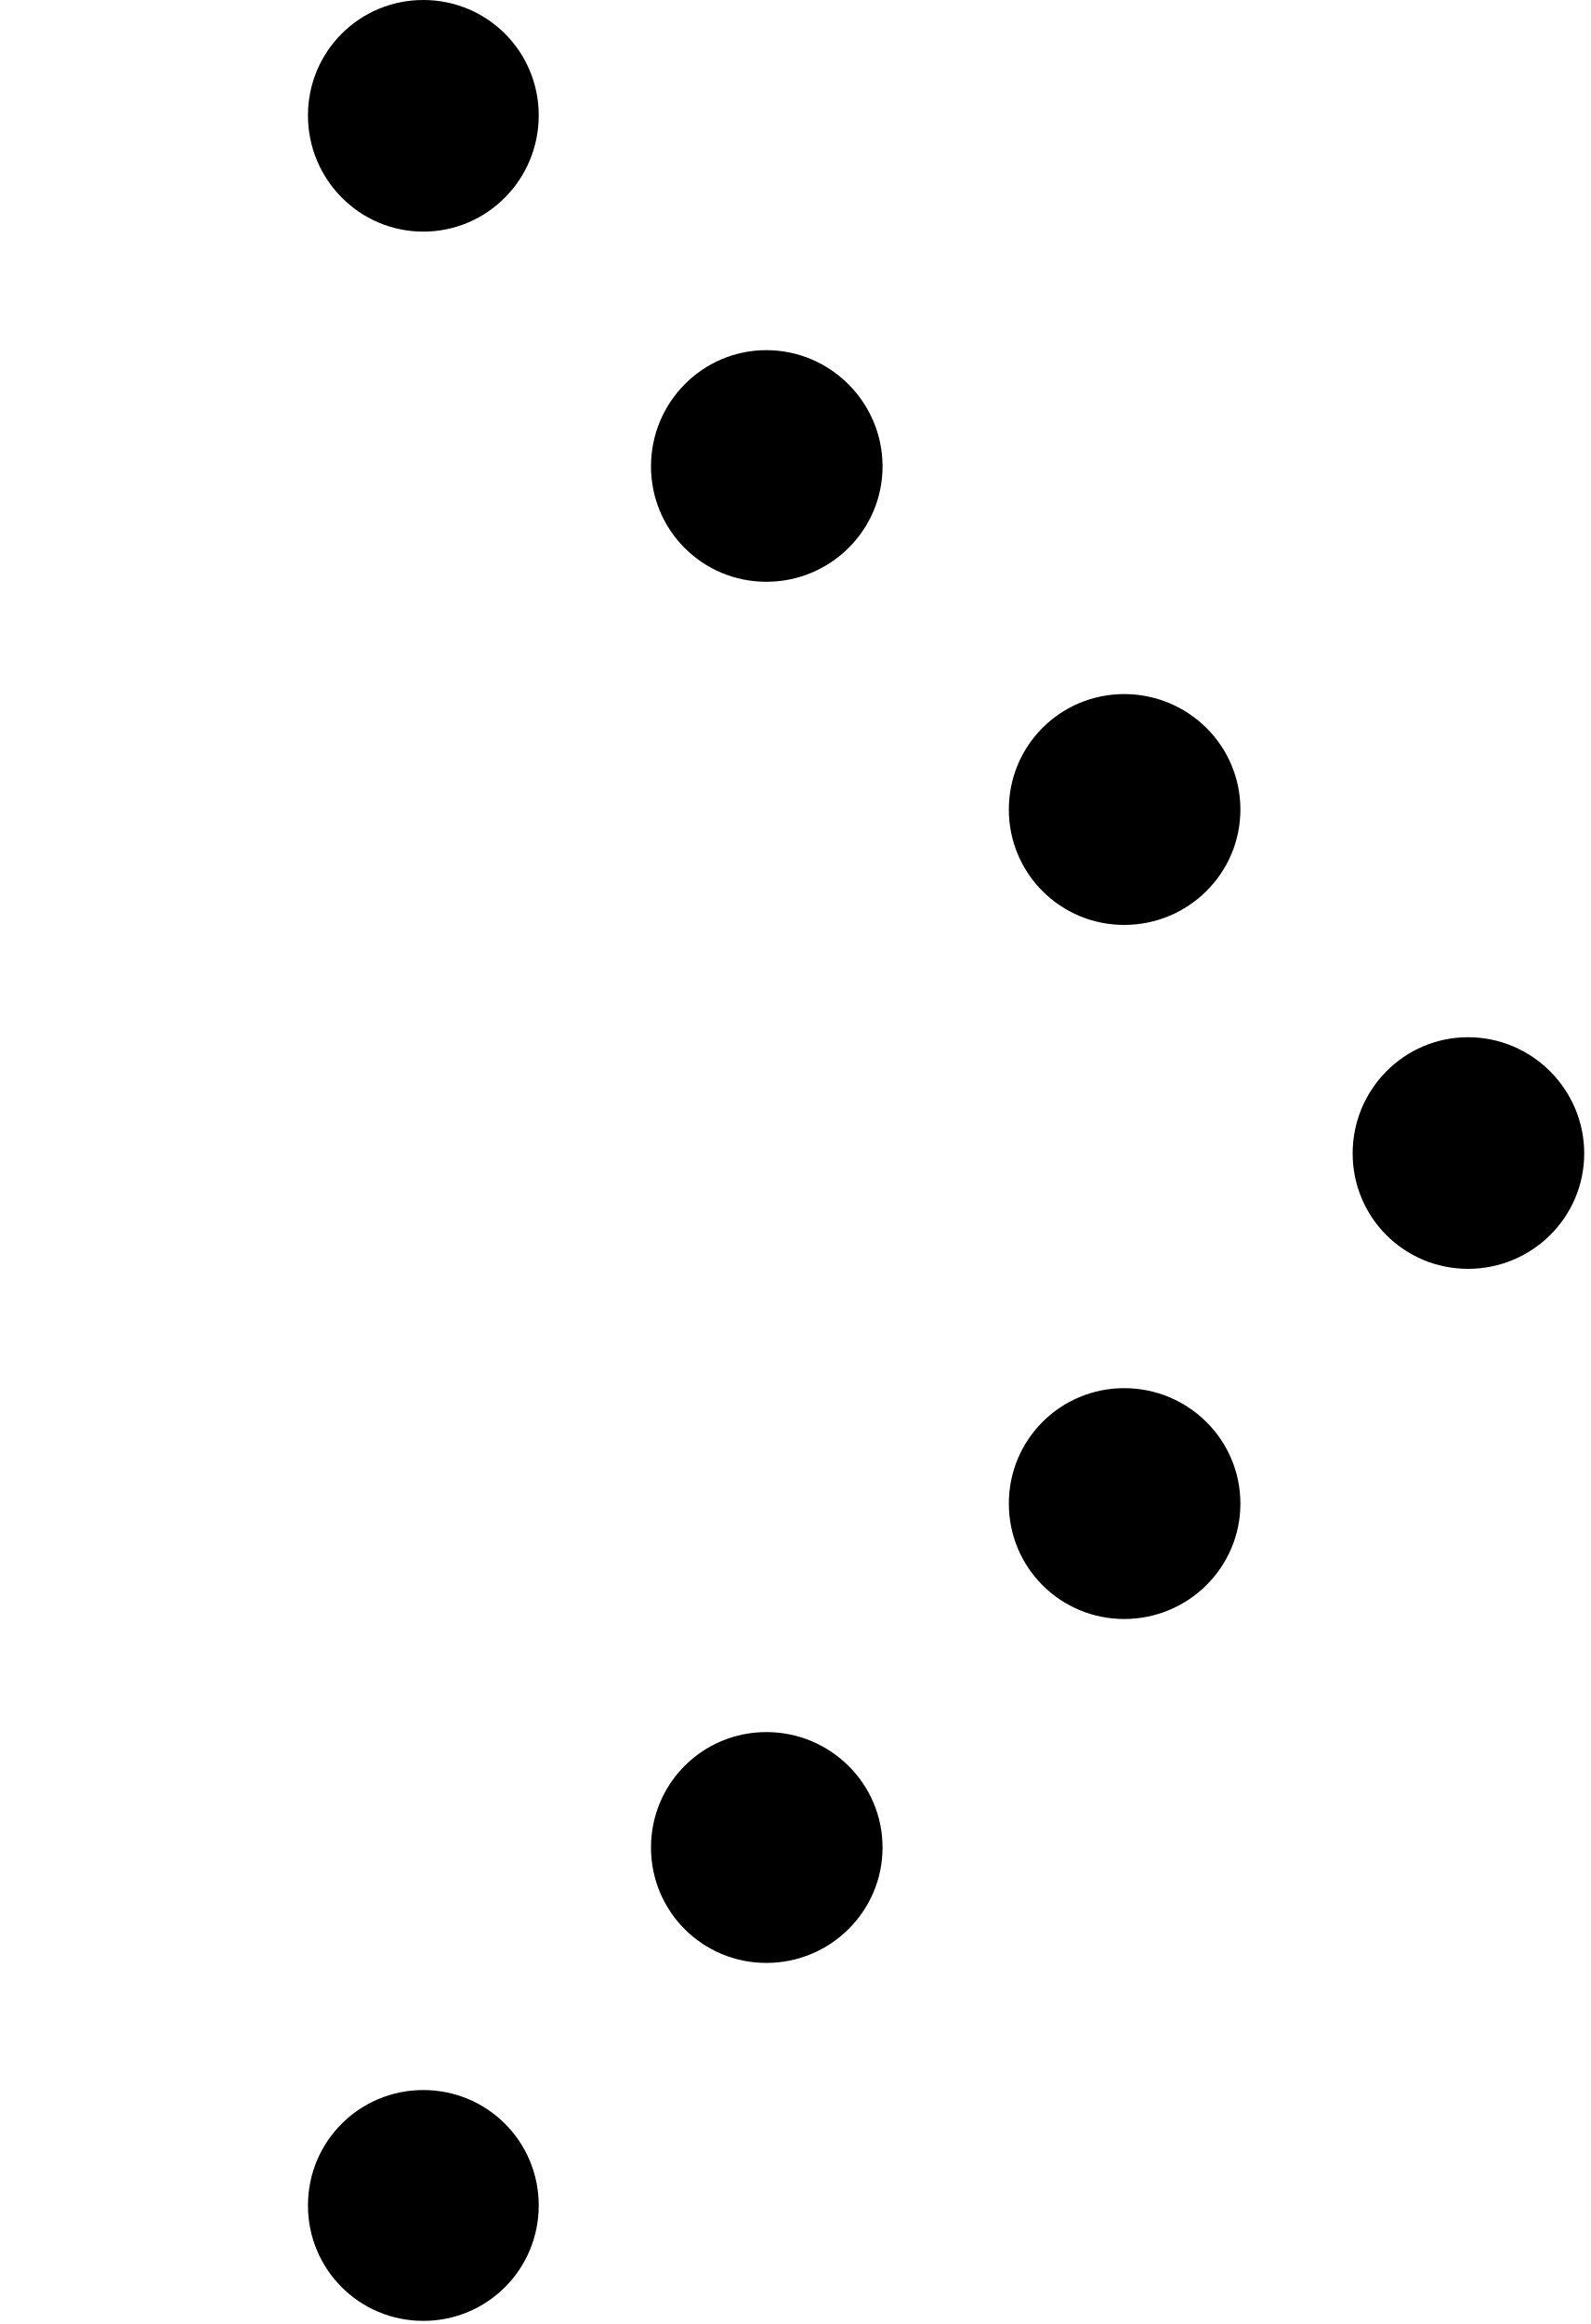
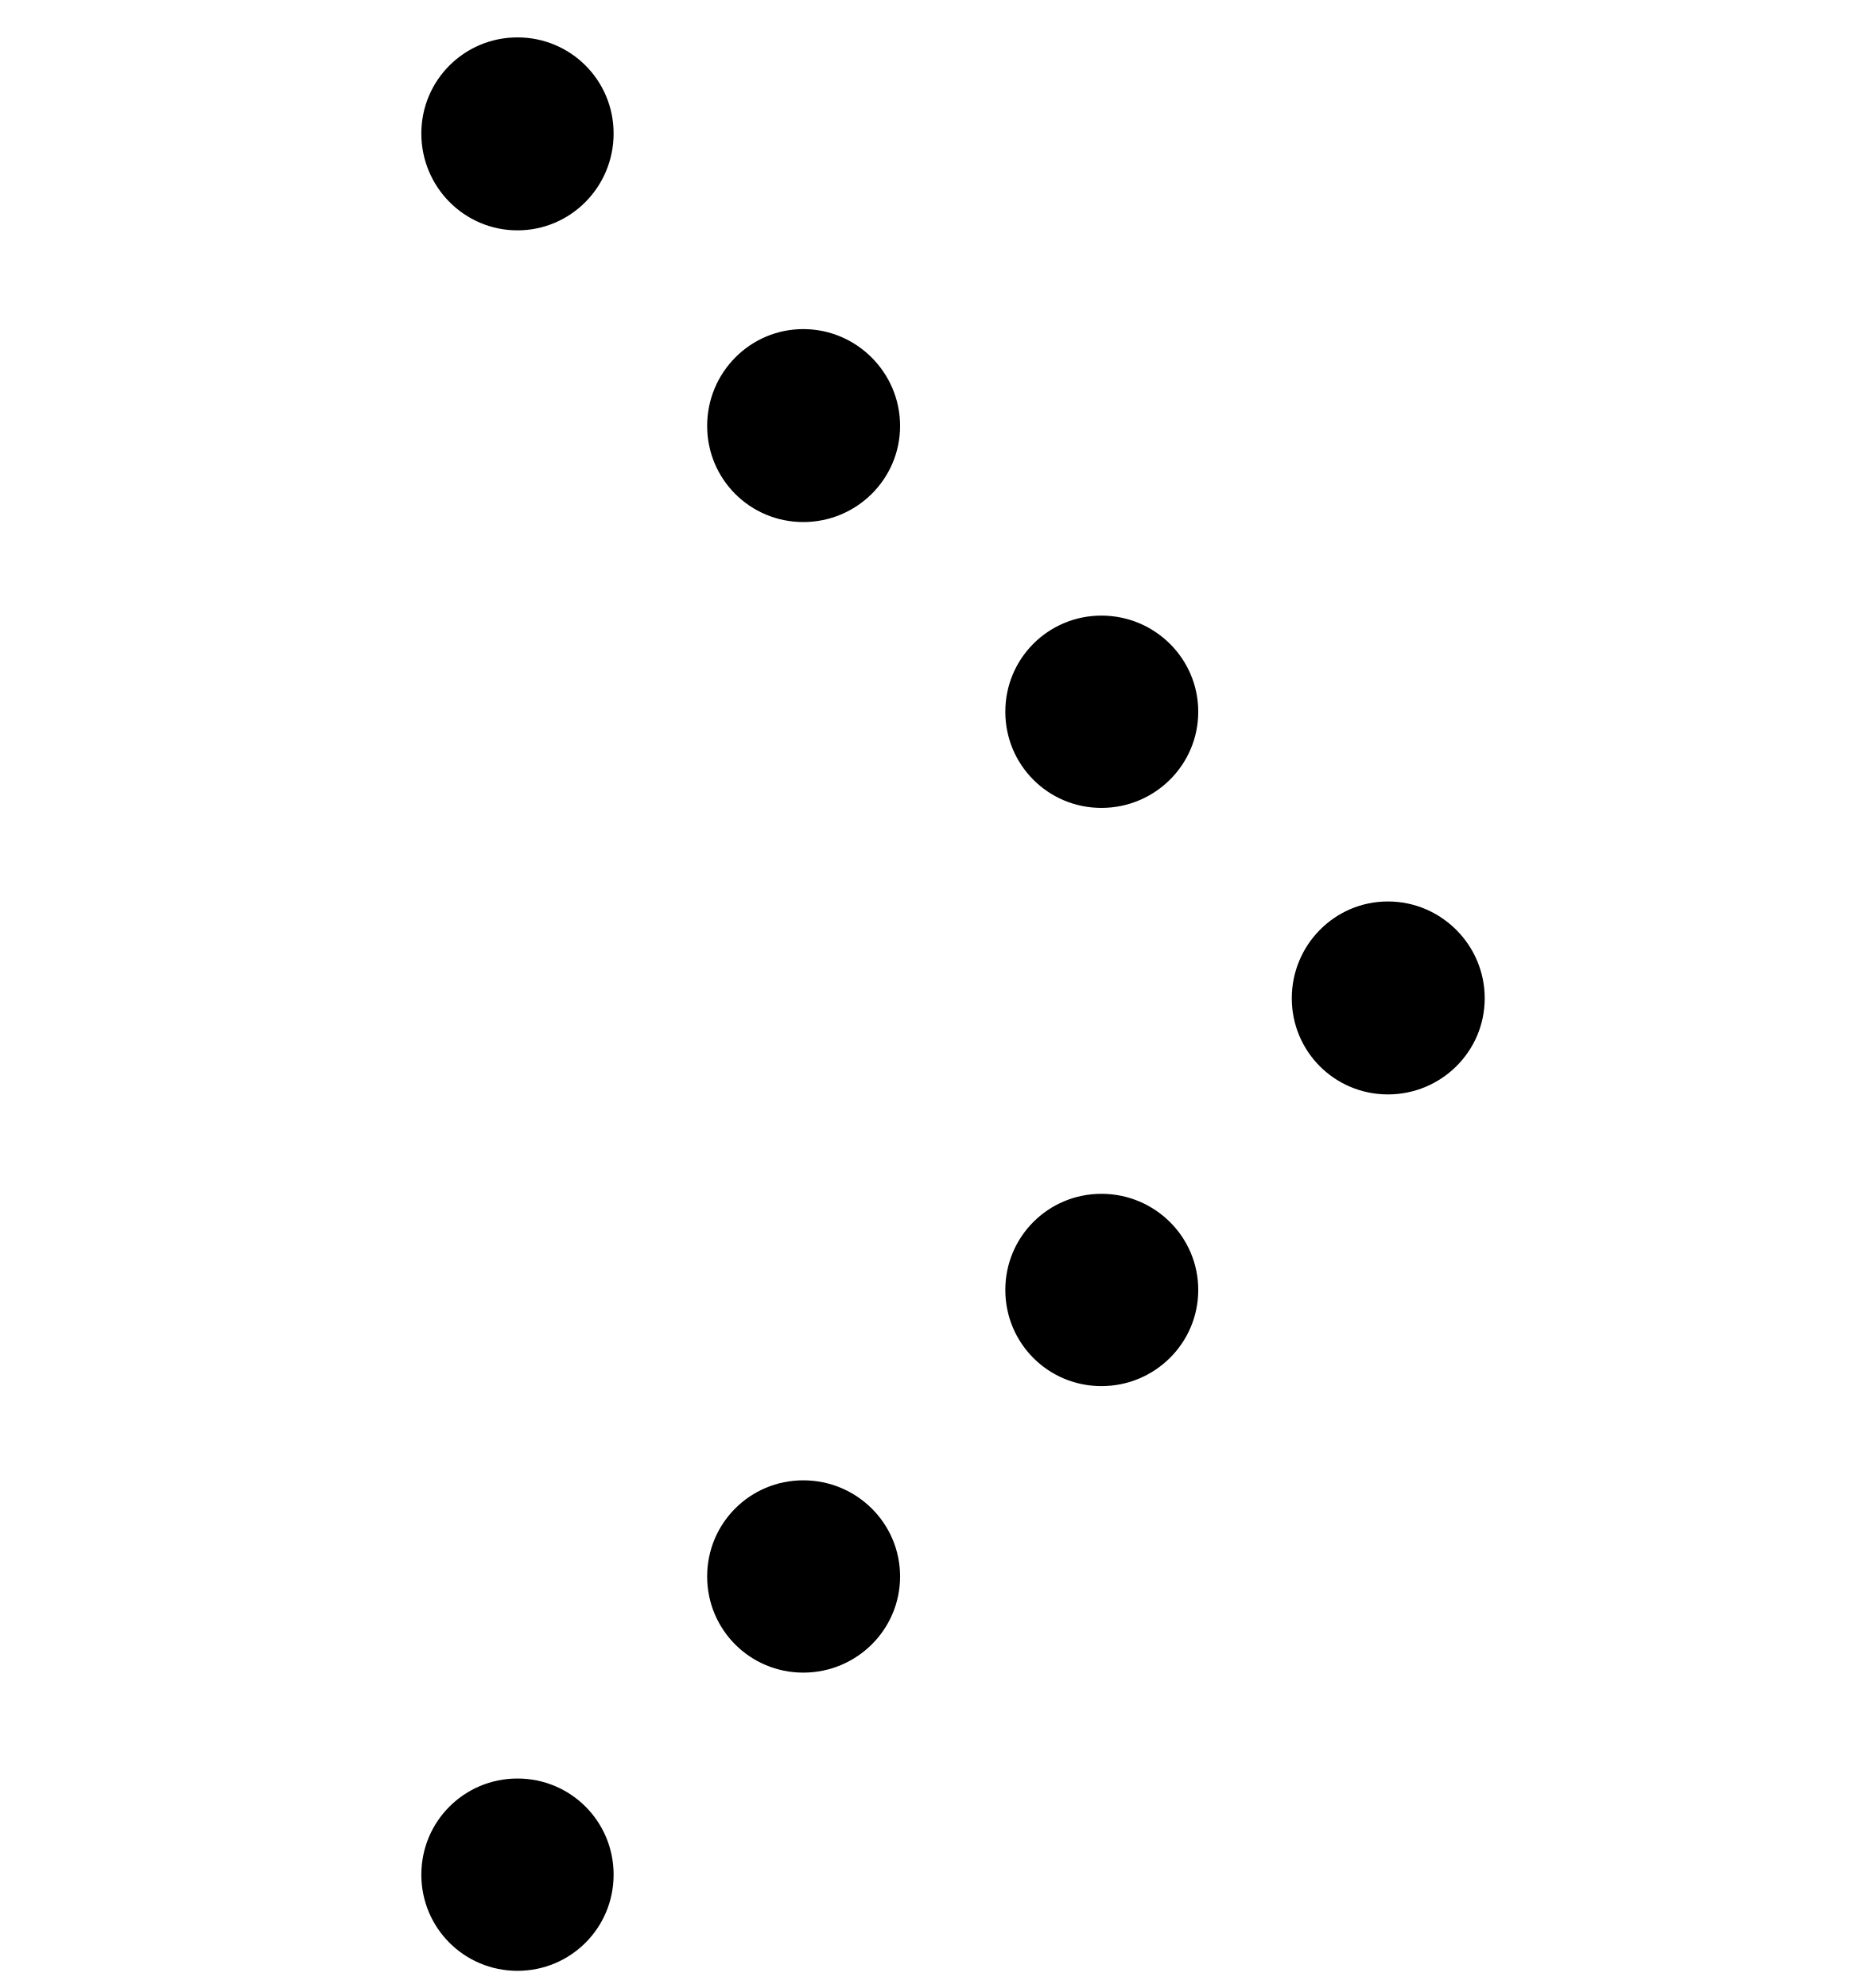
- <svg xmlns="http://www.w3.org/2000/svg" version="1.2" viewBox="0 0 204 298" width="204" height="298">
-   <style>
+ <svg xmlns="http://www.w3.org/2000/svg" version="1.1" id="Capa_1" x="0px" y="0px" width="284.929" height="306" viewBox="0 0 284.929 306" xml:space="preserve">
+   <defs id="defs110" />
+   <style id="style928">
		.s0 { fill: #000000 } 
	</style>
-   <g id="Layer">
-     <path id="Layer" class="s0" d="m54.3 29.7c-8.2 0-14.8-6.7-14.8-14.9 0-8.2 6.6-14.8 14.8-14.8 8.2 0 14.8 6.6 14.8 14.8 0 8.2-6.6 14.9-14.8 14.9z" />
-     <path id="Layer" class="s0" d="m98.3 74.6c-8.2 0-14.8-6.6-14.8-14.8 0-8.2 6.6-14.9 14.8-14.9 8.2 0 14.9 6.7 14.9 14.9 0 8.2-6.7 14.8-14.9 14.8z" />
-     <path id="Layer" class="s0" d="m98.3 251.7c-8.2 0-14.8-6.6-14.8-14.8 0-8.2 6.6-14.8 14.8-14.8 8.2 0 14.9 6.6 14.9 14.8 0 8.2-6.7 14.8-14.9 14.8z" />
-     <path id="Layer" class="s0" d="m144.2 118.6c-8.2 0-14.8-6.6-14.8-14.8 0-8.2 6.6-14.8 14.8-14.8 8.2 0 14.9 6.6 14.9 14.8 0 8.2-6.7 14.8-14.9 14.8z" />
-     <path id="Layer" class="s0" d="m144.2 207.6c-8.2 0-14.8-6.6-14.8-14.8 0-8.2 6.6-14.8 14.8-14.8 8.2 0 14.9 6.6 14.9 14.8 0 8.2-6.7 14.8-14.9 14.8z" />
-     <path id="Layer" class="s0" d="m54.3 297.6c-8.2 0-14.8-6.6-14.8-14.8 0-8.2 6.6-14.8 14.8-14.8 8.2 0 14.8 6.6 14.8 14.8 0 8.2-6.6 14.8-14.8 14.8z" />
-     <path id="Layer" class="s0" d="m188.3 162.7c-8.2 0-14.8-6.6-14.8-14.8 0-8.2 6.6-14.9 14.8-14.9 8.2 0 14.9 6.7 14.9 14.9 0 8.2-6.7 14.8-14.9 14.8z" />
+   <g id="g1123" transform="translate(0,17.73881)" style="display:none">
+     <g id="g1069">
+       <path d="M 282.082,76.511 267.808,62.238 c -1.902,-1.906 -4.093,-2.856 -6.57,-2.856 -2.471,0 -4.661,0.95 -6.563,2.856 L 142.466,174.441 30.262,62.241 c -1.903,-1.906 -4.093,-2.856 -6.567,-2.856 -2.475,0 -4.665,0.95 -6.567,2.856 L 2.856,76.515 C 0.95,78.417 0,80.607 0,83.082 c 0,2.473 0.953,4.663 2.856,6.565 l 133.043,133.046 c 1.902,1.903 4.093,2.854 6.567,2.854 2.474,0 4.661,-0.951 6.562,-2.854 L 282.082,89.647 c 1.902,-1.903 2.847,-4.093 2.847,-6.565 0,-2.475 -0.945,-4.665 -2.847,-6.571 z" id="path1067" />
+     </g>
+     <g id="g1071">
+ </g>
+     <g id="g1073">
+ </g>
+     <g id="g1075">
+ </g>
+     <g id="g1077">
+ </g>
+     <g id="g1079">
+ </g>
+     <g id="g1081">
+ </g>
+     <g id="g1083">
+ </g>
+     <g id="g1085">
+ </g>
+     <g id="g1087">
+ </g>
+     <g id="g1089">
+ </g>
+     <g id="g1091">
+ </g>
+     <g id="g1093">
+ </g>
+     <g id="g1095">
+ </g>
+     <g id="g1097">
+ </g>
+     <g id="g1099">
+ </g>
  </g>
-   <g id="Layer">
- 	</g>
-   <g id="Layer">
- 	</g>
-   <g id="Layer">
- 	</g>
-   <g id="Layer">
- 	</g>
-   <g id="Layer">
- 	</g>
-   <g id="Layer">
- 	</g>
-   <g id="Layer">
- 	</g>
-   <g id="Layer">
- 	</g>
-   <g id="Layer">
- 	</g>
-   <g id="Layer">
- 	</g>
-   <g id="Layer">
- 	</g>
-   <g id="Layer">
- 	</g>
-   <g id="Layer">
- 	</g>
-   <g id="Layer">
- 	</g>
-   <g id="Layer">
- 	</g>
+   <style id="style1127">
+ 		.s0 { fill: #000000 } 
+ 	</style>
+   <g id="g1204" transform="translate(25.36059,5.756213)" style="display:inline">
+     <g id="g1142">
+       <path id="Layer" class="s0" d="M 54.3,29.7 C 46.1,29.7 39.5,23 39.5,14.8 39.5,6.6 46.1,0 54.3,0 c 8.2,0 14.8,6.6 14.8,14.8 0,8.2 -6.6,14.9 -14.8,14.9 z" />
+       <path id="path1130" class="s0" d="m 98.3,74.6 c -8.2,0 -14.8,-6.6 -14.8,-14.8 0,-8.2 6.6,-14.9 14.8,-14.9 8.2,0 14.9,6.7 14.9,14.9 0,8.2 -6.7,14.8 -14.9,14.8 z" />
+       <path id="path1132" class="s0" d="m 98.3,251.7 c -8.2,0 -14.8,-6.6 -14.8,-14.8 0,-8.2 6.6,-14.8 14.8,-14.8 8.2,0 14.9,6.6 14.9,14.8 0,8.2 -6.7,14.8 -14.9,14.8 z" />
+       <path id="path1134" class="s0" d="m 144.2,118.6 c -8.2,0 -14.8,-6.6 -14.8,-14.8 0,-8.2 6.6,-14.8 14.8,-14.8 8.2,0 14.9,6.6 14.9,14.8 0,8.2 -6.7,14.8 -14.9,14.8 z" />
+       <path id="path1136" class="s0" d="m 144.2,207.6 c -8.2,0 -14.8,-6.6 -14.8,-14.8 0,-8.2 6.6,-14.8 14.8,-14.8 8.2,0 14.9,6.6 14.9,14.8 0,8.2 -6.7,14.8 -14.9,14.8 z" />
+       <path id="path1138" class="s0" d="m 54.3,297.6 c -8.2,0 -14.8,-6.6 -14.8,-14.8 0,-8.2 6.6,-14.8 14.8,-14.8 8.2,0 14.8,6.6 14.8,14.8 0,8.2 -6.6,14.8 -14.8,14.8 z" />
+       <path id="path1140" class="s0" d="m 188.3,162.7 c -8.2,0 -14.8,-6.6 -14.8,-14.8 0,-8.2 6.6,-14.9 14.8,-14.9 8.2,0 14.9,6.7 14.9,14.9 0,8.2 -6.7,14.8 -14.9,14.8 z" />
+     </g>
+     <g id="g1144" />
+     <g id="g1146" />
+     <g id="g1148" />
+     <g id="g1150" />
+     <g id="g1152" />
+     <g id="g1154" />
+     <g id="g1156" />
+     <g id="g1158" />
+     <g id="g1160" />
+     <g id="g1162" />
+     <g id="g1164" />
+     <g id="g1166" />
+     <g id="g1168" />
+     <g id="g1170" />
+     <g id="g1172" />
+   </g>
+   <g id="g1264" transform="translate(-11.38987)" style="display:none">
+     <g id="g1209">
+       <g id="keyboard-arrow-right">
+         <polygon points="247.35,153 94.35,306 58.65,267.75 175.95,153 58.65,35.7 94.35,0 " id="polygon1206" />
+       </g>
+     </g>
+     <g id="g1211">
+ </g>
+     <g id="g1213">
+ </g>
+     <g id="g1215">
+ </g>
+     <g id="g1217">
+ </g>
+     <g id="g1219">
+ </g>
+     <g id="g1221">
+ </g>
+     <g id="g1223">
+ </g>
+     <g id="g1225">
+ </g>
+     <g id="g1227">
+ </g>
+     <g id="g1229">
+ </g>
+     <g id="g1231">
+ </g>
+     <g id="g1233">
+ </g>
+     <g id="g1235">
+ </g>
+     <g id="g1237">
+ </g>
+     <g id="g1239">
+ </g>
+   </g>
</svg>
